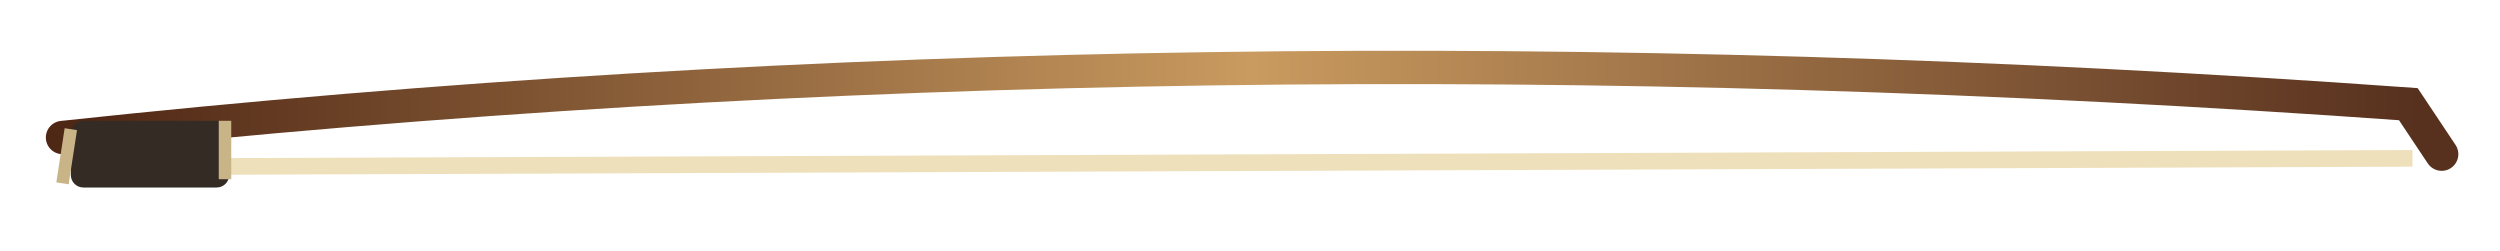
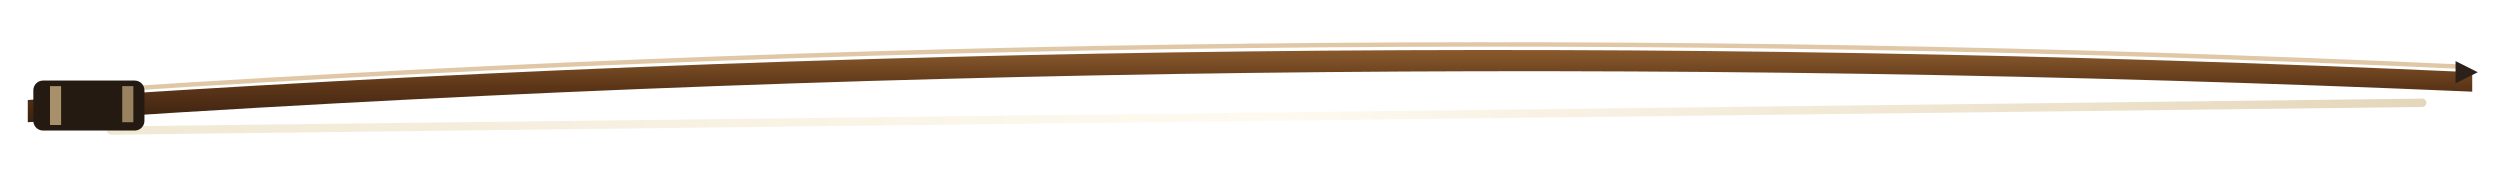
- <svg xmlns="http://www.w3.org/2000/svg" viewBox="0 0 600 60">
+ <svg xmlns="http://www.w3.org/2000/svg" viewBox="0 0 900 64" role="img" aria-label="马头琴琴弓">
  <defs>
-     <linearGradient id="w">
-       <stop stop-color="#4f2715" />
-       <stop offset=".5" stop-color="#c99b60" />
-       <stop offset="1" stop-color="#57301e" />
+     <linearGradient id="wood" x1="0" y1="0" x2="0" y2="1">
+       <stop stop-color="#8a5a2d" />
+       <stop offset=".5" stop-color="#5d3618" />
+       <stop offset="1" stop-color="#3a2111" />
+     </linearGradient>
+     <linearGradient id="hair" x1="0" y1="0" x2="1" y2="0">
+       <stop stop-color="#efe6cf" />
+       <stop offset=".5" stop-color="#fffaf0" />
+       <stop offset="1" stop-color="#e2d3b4" />
    </linearGradient>
  </defs>
-   <path d="M15 33Q285 4 578 25L586 37" fill="none" stroke="url(#w)" stroke-width="8" stroke-linecap="round" />
-   <path d="M38 40L579 38" stroke="#eee0bb" stroke-width="4" />
-   <rect x="17" y="29" width="38" height="16" rx="3" fill="#332b24" />
-   <path d="M17 31L15 44M54 29L54 43" stroke="#c8b487" stroke-width="3" />
+   <path d="M10 36 Q450 6 890 26 L890 33 Q450 14 10 44 Z" fill="url(#wood)" />
+   <path d="M14 34 Q450 4 886 24" fill="none" stroke="#c69a5f" stroke-width="1.6" opacity=".55" />
+   <path d="M40 47 L872 37" stroke="url(#hair)" stroke-width="3" stroke-linecap="round" opacity=".92" />
+   <rect x="12" y="29" width="40" height="18" rx="3.5" fill="#241a12" />
+   <rect x="18" y="31" width="4" height="14" fill="#c9ae80" opacity=".8" />
+   <rect x="44" y="31" width="4" height="13" fill="#c9ae80" opacity=".7" />
+   <path d="M884 22 l8 4 l-8 4 z" fill="#2c2119" />
</svg>
